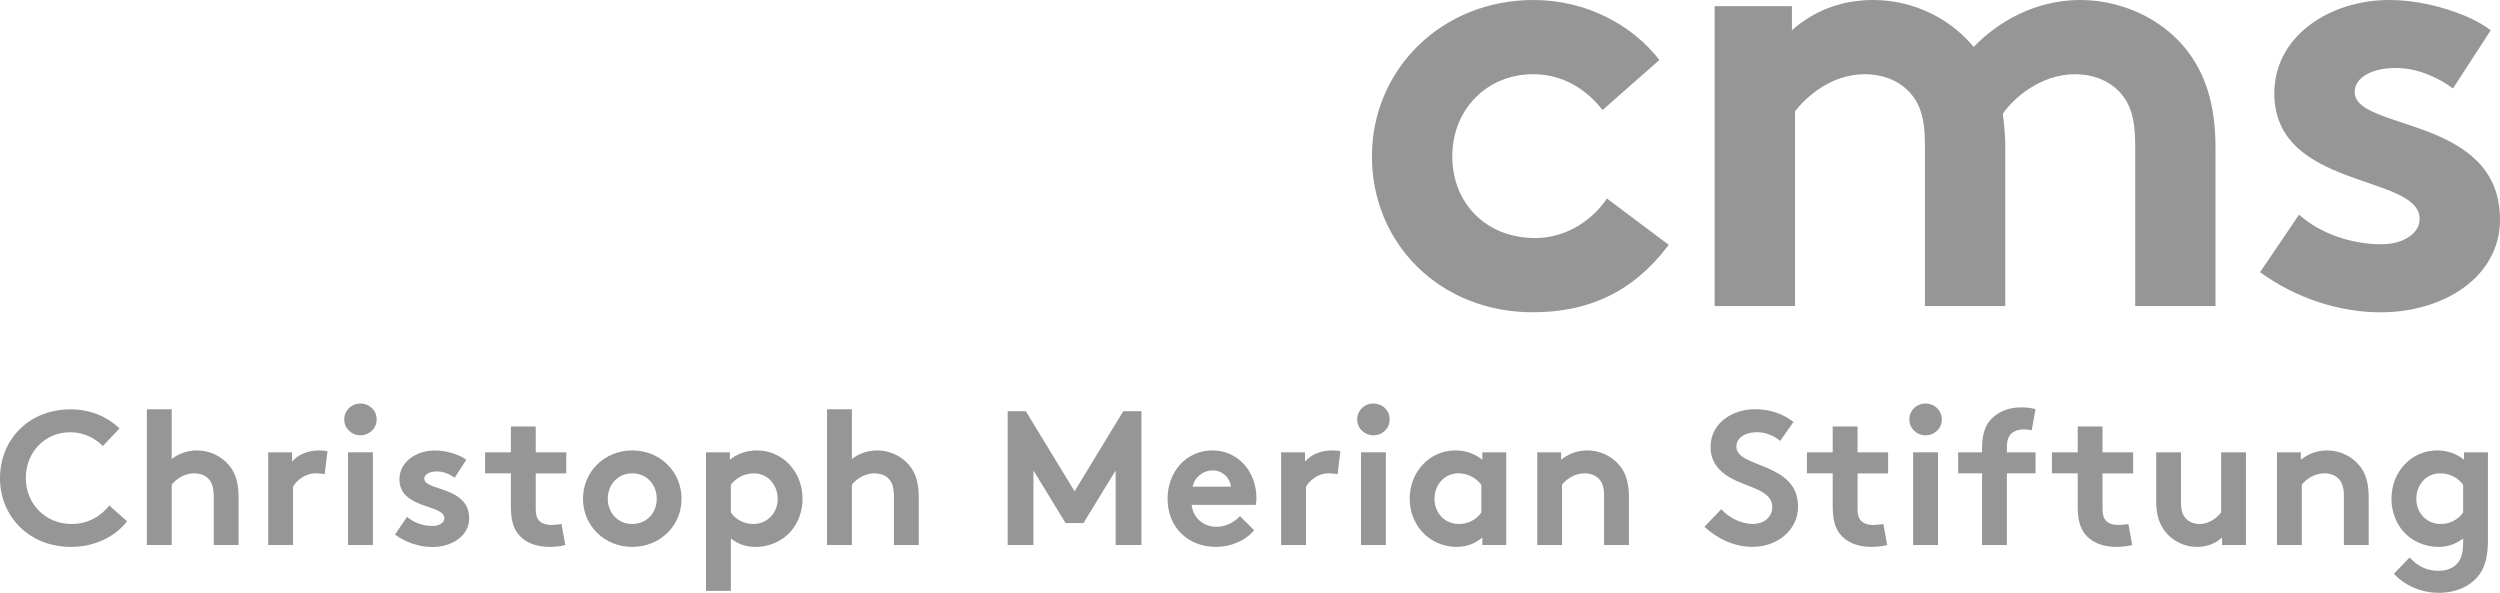
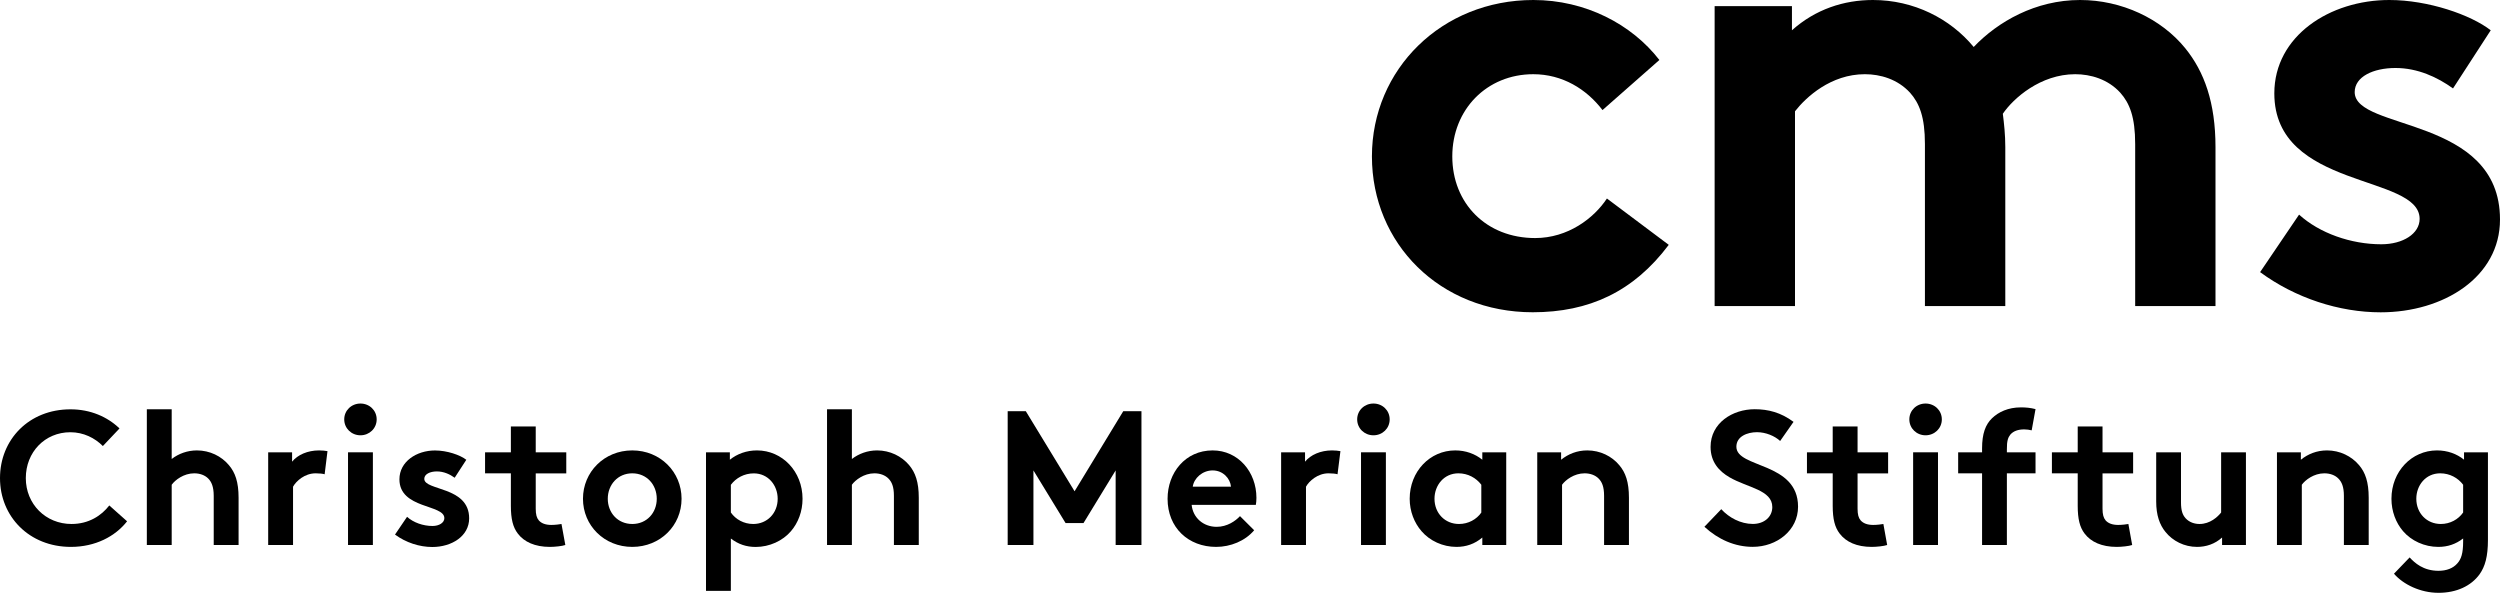
<svg xmlns="http://www.w3.org/2000/svg" id="Ebene_1" version="1.1" viewBox="0 0 474.68 112.55">
-   <path d="M230.25,85.52c-5.23,0-8.56,4.28-8.56,9.18,0,5.51,3.96,9.14,9.22,9.14,2.72,0,5.51-1.12,7.22-3.16l-2.69-2.68c-.84.91-2.43,2.03-4.43,2.03-2.51,0-4.5-1.7-4.75-4.17h12.19c.07-.39.11-.87.11-1.34,0-4.9-3.45-9-8.31-9ZM226.47,92.41c.22-1.6,1.82-3.09,3.78-3.09s3.34,1.53,3.48,3.09h-7.26Z" fill="#969696" />
-   <path d="M120.05,85.52c-5.33,0-9.36,4.1-9.36,9.18s4.03,9.14,9.36,9.14,9.36-4.06,9.36-9.14-4.02-9.18-9.36-9.18ZM120.05,99.49c-2.76,0-4.65-2.14-4.65-4.79s1.89-4.83,4.65-4.83,4.65,2.17,4.65,4.83c0,2.65-1.89,4.79-4.65,4.79Z" fill="#969696" />
-   <polygon points="204.03 93.28 194.77 78.07 191.33 78.07 191.33 103.48 196.22 103.48 196.22 89.32 202.32 99.31 205.73 99.31 211.83 89.32 211.83 103.48 216.73 103.48 216.73 78.07 213.28 78.07 204.03 93.28" fill="#969696" />
-   <path d="M143.74,85.52c-1.99,0-3.77.65-5.16,1.77v-1.41h-4.53v26.31h4.72v-9.94c1.41,1.09,2.94,1.6,4.72,1.6,2.61,0,5.12-1.16,6.68-2.98,1.38-1.6,2.21-3.77,2.21-6.16,0-5.2-3.85-9.19-8.64-9.19ZM143.02,99.49c-1.78,0-3.34-.87-4.25-2.18v-5.26c.98-1.3,2.54-2.17,4.35-2.17,2.76,0,4.54,2.29,4.54,4.83,0,2.74-2,4.78-4.64,4.78Z" fill="#969696" />
-   <path d="M247.79,87.66v-1.78h-4.54v17.6h4.72v-11.07c.58-1.06,2.21-2.54,4.28-2.54.69,0,1.38.07,1.71.18l.55-4.39c-.51-.08-.91-.14-1.6-.14-2.14,0-4.07.83-5.12,2.14Z" fill="#969696" />
-   <path d="M101.71,80.98h-4.71v4.9h-4.9v3.99h4.9v6.17c0,2.51.4,4.07,1.31,5.26,1.2,1.6,3.27,2.54,6.09,2.54.91,0,2.33-.14,2.94-.36l-.73-3.99c-.33.07-1.23.18-1.92.18-1.16,0-1.92-.33-2.39-.87-.4-.47-.58-1.12-.58-2.21v-6.71h5.8v-3.99h-5.8v-4.91h0Z" fill="#969696" />
-   <path d="M37.39,85.52c-1.81,0-3.49.62-4.79,1.63v-9.44h-4.72v25.77h4.72v-11.44c.65-.9,2.29-2.17,4.28-2.17,1.09,0,2.03.36,2.65.98s1.05,1.56,1.05,3.3v9.33h4.72v-8.97c0-3.01-.65-4.79-1.82-6.17-1.44-1.74-3.66-2.82-6.09-2.82Z" fill="#969696" />
-   <path d="M13.58,99.49c-4.9,0-8.68-3.77-8.68-8.71s3.63-8.71,8.46-8.71c2.5,0,4.65,1.09,6.17,2.62l3.16-3.34c-2.29-2.21-5.52-3.63-9.29-3.63-7.92-.01-13.4,5.76-13.4,13.06s5.55,13.06,13.46,13.06c4.65,0,8.42-1.99,10.67-4.86l-3.38-3.01c-1.48,1.92-3.88,3.52-7.17,3.52Z" fill="#969696" />
-   <path d="M55.46,87.66v-1.78h-4.54v17.6h4.72v-11.07c.58-1.06,2.21-2.54,4.29-2.54.69,0,1.38.07,1.71.18l.54-4.39c-.51-.08-.91-.14-1.6-.14-2.15,0-4.07.83-5.12,2.14Z" fill="#969696" />
-   <rect x="66.08" y="85.88" width="4.72" height="17.6" fill="#969696" />
-   <path d="M80.56,90.92c0-.9,1.09-1.41,2.39-1.41s2.47.54,3.38,1.2l2.21-3.41c-1.16-.91-3.66-1.77-5.95-1.77-3.48,0-6.75,2.1-6.75,5.48,0,5.66,8.53,4.72,8.53,7.37,0,.87-.98,1.49-2.25,1.49-1.78,0-3.63-.65-4.83-1.74l-2.29,3.37c2.07,1.53,4.65,2.36,7.08,2.36,3.7,0,7-2.07,7-5.44.01-6.12-8.52-5.21-8.52-7.5Z" fill="#969696" />
-   <path d="M68.44,76.62c-1.7,0-3.08,1.3-3.08,3.01s1.38,3.02,3.08,3.02,3.08-1.31,3.08-3.02c0-1.7-1.37-3.01-3.08-3.01Z" fill="#969696" />
-   <path d="M166.54,85.52c-1.81,0-3.48.62-4.79,1.63v-9.44h-4.72v25.77h4.72v-11.44c.65-.9,2.29-2.17,4.28-2.17,1.09,0,2.03.36,2.65.98.65.65,1.05,1.56,1.05,3.3v9.33h4.72v-8.97c0-3.01-.66-4.79-1.81-6.17-1.45-1.74-3.67-2.82-6.1-2.82Z" fill="#969696" />
-   <path d="M399.21,80.98h-4.71v4.9h-4.9v3.99h4.9v6.17c0,2.51.4,4.07,1.3,5.26,1.2,1.6,3.27,2.54,6.1,2.54.91,0,2.32-.14,2.94-.36l-.72-3.99c-.33.07-1.23.18-1.93.18-1.16,0-1.92-.33-2.4-.87-.39-.47-.58-1.12-.58-2.21v-6.71h5.81v-3.99h-5.81v-4.91h0Z" fill="#969696" />
-   <rect x="363.25" y="85.88" width="4.72" height="17.6" fill="#969696" />
-   <path d="M365.61,76.62c-1.7,0-3.08,1.3-3.08,3.01s1.38,3.02,3.08,3.02,3.09-1.31,3.09-3.02c0-1.7-1.38-3.01-3.09-3.01Z" fill="#969696" />
-   <path d="M381.69,82.54c.58-.69,1.49-1.01,2.65-1.01.44,0,1.01.07,1.42.18l.73-4.03c-.98-.26-1.85-.33-2.79-.33-2.39,0-4.24.87-5.48,2.07-1.23,1.2-1.88,2.9-1.88,5.73v.73h-4.54v3.99h4.54v13.61h4.71v-13.61h5.44v-3.99h-5.44v-.55c-.02-1.63.24-2.28.64-2.79Z" fill="#969696" />
-   <path d="M421.73,97.31c-.65.83-2.1,2.18-4.1,2.18-.91,0-1.92-.29-2.65-1.09-.55-.62-.87-1.41-.87-3.01v-9.51h-4.71v9.33c0,2.61.65,4.43,1.77,5.8,1.38,1.71,3.56,2.83,5.99,2.83,1.7,0,3.38-.54,4.75-1.78v1.42h4.53v-17.6h-4.71v11.43Z" fill="#969696" />
-   <path d="M467.86,87.29c-1.38-1.12-3.15-1.77-5.15-1.77-4.79,0-8.64,3.99-8.64,9.18,0,2.39.84,4.57,2.21,6.16,1.56,1.82,4.06,2.98,6.68,2.98,1.78,0,3.3-.51,4.72-1.6v.58c0,2.25-.37,3.34-1.09,4.14-.8.94-2.07,1.42-3.59,1.42-2.9,0-4.53-1.52-5.48-2.54l-2.97,3.09c1.74,2.03,5.01,3.63,8.45,3.63s6.2-1.31,7.8-3.52c1.05-1.48,1.59-3.37,1.59-6.53v-16.63h-4.54v1.41h.01ZM467.68,97.31c-.91,1.31-2.47,2.18-4.24,2.18-2.65,0-4.65-2.03-4.65-4.79,0-2.54,1.77-4.83,4.54-4.83,1.81,0,3.38.87,4.35,2.17v5.27h0Z" fill="#969696" />
-   <path d="M441.84,85.52c-1.96,0-3.63.69-4.97,1.77v-1.41h-4.54v17.6h4.72v-11.44c.65-.9,2.29-2.17,4.28-2.17,1.09,0,2.04.36,2.65.98.65.65,1.06,1.56,1.06,3.3v9.33h4.71v-8.97c0-3.01-.65-4.79-1.81-6.17-1.46-1.74-3.67-2.82-6.1-2.82Z" fill="#969696" />
-   <path d="M352.7,80.98h-4.72v4.9h-4.89v3.99h4.89v6.17c0,2.51.4,4.07,1.31,5.26,1.2,1.6,3.26,2.54,6.09,2.54.91,0,2.32-.14,2.94-.36l-.72-3.99c-.33.07-1.24.18-1.92.18-1.17,0-1.92-.33-2.4-.87-.4-.47-.58-1.12-.58-2.21v-6.71h5.8v-3.99h-5.8v-4.91Z" fill="#969696" />
-   <path d="M281.45,87.29c-1.38-1.12-3.16-1.77-5.15-1.77-4.79,0-8.64,3.99-8.64,9.18,0,2.39.87,4.57,2.25,6.16,1.56,1.82,4.03,2.98,6.64,2.98,1.78,0,3.45-.54,4.9-1.78v1.42h4.54v-17.6h-4.54v1.41ZM281.27,97.31c-.91,1.31-2.47,2.18-4.25,2.18-2.65,0-4.65-2.03-4.65-4.79,0-2.54,1.78-4.83,4.54-4.83,1.81,0,3.37.87,4.35,2.17v5.27h0Z" fill="#969696" />
-   <path d="M301.38,85.52c-1.96,0-3.62.69-4.97,1.77v-1.41h-4.53v17.6h4.71v-11.44c.65-.9,2.29-2.17,4.28-2.17,1.09,0,2.03.36,2.65.98.65.65,1.05,1.56,1.05,3.3v9.33h4.72v-8.97c0-3.01-.65-4.79-1.82-6.17-1.44-1.74-3.65-2.82-6.09-2.82Z" fill="#969696" />
-   <path d="M260.78,76.62c-1.71,0-3.09,1.3-3.09,3.01s1.38,3.02,3.09,3.02,3.08-1.31,3.08-3.02-1.37-3.01-3.08-3.01Z" fill="#969696" />
-   <path d="M329.69,84.82c0-1.96,2.07-2.76,3.92-2.76,1.67,0,3.38.73,4.39,1.67l2.54-3.63c-2.39-1.78-4.79-2.4-7.37-2.4-4.21,0-8.38,2.61-8.38,7.15,0,2.87,1.6,4.61,3.59,5.77,3.41,1.99,8.13,2.39,8.13,5.66,0,1.85-1.52,3.2-3.7,3.2-2.32,0-4.53-1.2-5.99-2.8l-3.2,3.34c2.61,2.4,5.77,3.81,9.18,3.81,4.57,0,8.6-3.12,8.6-7.62,0-8.55-11.71-7.28-11.71-11.39Z" fill="#969696" />
-   <rect x="258.42" y="85.88" width="4.72" height="17.6" fill="#969696" />
-   <path d="M474.68,41.68c0-19.73-27.59-16.79-27.59-24.19,0-2.93,3.53-4.58,7.75-4.58s7.98,1.76,10.92,3.88l7.16-11.04C469.16,2.82,461.06,0,453.66,0,442.39,0,431.83,6.81,431.83,17.73c0,18.32,27.59,15.27,27.59,23.83,0,2.82-3.17,4.82-7.28,4.82-5.76,0-11.74-2.11-15.61-5.63l-7.4,10.92c6.7,4.93,15.03,7.63,22.89,7.63,11.97,0,22.66-6.7,22.66-17.62Z" fill="#969696" />
-   <path d="M420.66,58.12v-30.18c0-8.46-2.12-14.32-5.75-18.79C410.33,3.52,402.81,0,394.95,0,386.49,0,379.33,4.11,374.75,8.92,370.29,3.52,363.36,0,355.62,0,350.1,0,344.7,1.76,340.24,5.75V1.17h-14.68v56.94h15.26V21.13c2.11-2.7,6.81-7.04,13.27-7.04,2.94,0,6.22.94,8.58,3.52,1.76,1.99,2.82,4.58,2.82,9.74v30.76h15.26v-30.17c0-2.35-.23-4.46-.47-6.34,2-2.94,7.16-7.51,13.74-7.51,2.93,0,6.22.94,8.57,3.52,1.76,1.99,2.82,4.58,2.82,9.74v30.76h15.25Z" fill="#969696" />
-   <path d="M291.48,45.2c-9.27,0-15.73-6.58-15.73-15.5s6.57-15.61,15.38-15.61c5.52,0,10.1,2.82,13.14,6.81l10.8-9.51C309.8,4.58,301,0,291.14,0,273.76,0,260.49,13.15,260.49,29.7s12.92,29.59,30.53,29.59c10.68,0,19.13-3.88,25.83-12.8l-11.74-8.8c-2.47,3.75-7.4,7.51-13.63,7.51Z" fill="#969696" />
+   <path d="M230.25,85.52c-5.23,0-8.56,4.28-8.56,9.18,0,5.51,3.96,9.14,9.22,9.14,2.72,0,5.51-1.12,7.22-3.16l-2.69-2.68c-.84.91-2.43,2.03-4.43,2.03-2.51,0-4.5-1.7-4.75-4.17h12.19c.07-.39.11-.87.11-1.34,0-4.9-3.45-9-8.31-9h0ZM226.47,92.41c.22-1.6,1.82-3.09,3.78-3.09s3.34,1.53,3.48,3.09h-7.26Z" />
+   <path d="M120.05,85.52c-5.33,0-9.36,4.1-9.36,9.18s4.03,9.14,9.36,9.14,9.36-4.06,9.36-9.14-4.02-9.18-9.36-9.18ZM120.05,99.49c-2.76,0-4.65-2.14-4.65-4.79s1.89-4.83,4.65-4.83,4.65,2.17,4.65,4.83-1.89,4.79-4.65,4.79Z" />
+   <polygon points="204.03 93.28 194.77 78.07 191.33 78.07 191.33 103.48 196.22 103.48 196.22 89.32 202.32 99.31 205.73 99.31 211.83 89.32 211.83 103.48 216.73 103.48 216.73 78.07 213.28 78.07 204.03 93.28" />
+   <path d="M143.74,85.52c-1.99,0-3.77.65-5.16,1.77v-1.41h-4.53v26.31h4.72v-9.94c1.41,1.09,2.94,1.6,4.72,1.6,2.61,0,5.12-1.16,6.68-2.98,1.38-1.6,2.21-3.77,2.21-6.16,0-5.2-3.85-9.19-8.64-9.19h0ZM143.02,99.49c-1.78,0-3.34-.87-4.25-2.18v-5.26c.98-1.3,2.54-2.17,4.35-2.17,2.76,0,4.54,2.29,4.54,4.83,0,2.74-2,4.78-4.64,4.78Z" />
+   <path d="M247.79,87.66v-1.78h-4.54v17.6h4.72v-11.07c.58-1.06,2.21-2.54,4.28-2.54.69,0,1.38.07,1.71.18l.55-4.39c-.51-.08-.91-.14-1.6-.14-2.14,0-4.07.83-5.12,2.14h0Z" />
+   <path d="M101.71,80.98h-4.71v4.9h-4.9v3.99h4.9v6.17c0,2.51.4,4.07,1.31,5.26,1.2,1.6,3.27,2.54,6.09,2.54.91,0,2.33-.14,2.94-.36l-.73-3.99c-.33.07-1.23.18-1.92.18-1.16,0-1.92-.33-2.39-.87-.4-.47-.58-1.12-.58-2.21v-6.71h5.8v-3.99h-5.8v-4.91h0Z" />
+   <path d="M37.39,85.52c-1.81,0-3.49.62-4.79,1.63v-9.44h-4.72v25.77h4.72v-11.44c.65-.9,2.29-2.17,4.28-2.17,1.09,0,2.03.36,2.65.98s1.05,1.56,1.05,3.3v9.33h4.72v-8.97c0-3.01-.65-4.79-1.82-6.17-1.44-1.74-3.66-2.82-6.09-2.82Z" />
+   <path d="M13.58,99.49c-4.9,0-8.68-3.77-8.68-8.71s3.63-8.71,8.46-8.71c2.5,0,4.65,1.09,6.17,2.62l3.16-3.34c-2.29-2.21-5.52-3.63-9.29-3.63C5.48,77.71,0,83.48,0,90.78s5.55,13.06,13.46,13.06c4.65,0,8.42-1.99,10.67-4.86l-3.38-3.01c-1.48,1.92-3.88,3.52-7.17,3.52Z" />
+   <path d="M55.46,87.66v-1.78h-4.54v17.6h4.72v-11.07c.58-1.06,2.21-2.54,4.29-2.54.69,0,1.38.07,1.71.18l.54-4.39c-.51-.08-.91-.14-1.6-.14-2.15,0-4.07.83-5.12,2.14Z" />
+   <rect x="66.08" y="85.88" width="4.72" height="17.6" />
+   <path d="M80.56,90.92c0-.9,1.09-1.41,2.39-1.41s2.47.54,3.38,1.2l2.21-3.41c-1.16-.91-3.66-1.77-5.95-1.77-3.48,0-6.75,2.1-6.75,5.48,0,5.66,8.53,4.72,8.53,7.37,0,.87-.98,1.49-2.25,1.49-1.78,0-3.63-.65-4.83-1.74l-2.29,3.37c2.07,1.53,4.65,2.36,7.08,2.36,3.7,0,7-2.07,7-5.44.01-6.12-8.52-5.21-8.52-7.5Z" />
+   <path d="M68.44,76.62c-1.7,0-3.08,1.3-3.08,3.01s1.38,3.02,3.08,3.02,3.08-1.31,3.08-3.02-1.37-3.01-3.08-3.01Z" />
+   <path d="M166.54,85.52c-1.81,0-3.48.62-4.79,1.63v-9.44h-4.72v25.77h4.72v-11.44c.65-.9,2.29-2.17,4.28-2.17,1.09,0,2.03.36,2.65.98.65.65,1.05,1.56,1.05,3.3v9.33h4.72v-8.97c0-3.01-.66-4.79-1.81-6.17-1.45-1.74-3.67-2.82-6.1-2.82Z" />
+   <path d="M399.21,80.98h-4.71v4.9h-4.9v3.99h4.9v6.17c0,2.51.4,4.07,1.3,5.26,1.2,1.6,3.27,2.54,6.1,2.54.91,0,2.32-.14,2.94-.36l-.72-3.99c-.33.07-1.23.18-1.93.18-1.16,0-1.92-.33-2.4-.87-.39-.47-.58-1.12-.58-2.21v-6.71h5.81v-3.99h-5.81v-4.91h0Z" />
+   <rect x="363.25" y="85.88" width="4.72" height="17.6" />
+   <path d="M365.61,76.62c-1.7,0-3.08,1.3-3.08,3.01s1.38,3.02,3.08,3.02,3.09-1.31,3.09-3.02-1.38-3.01-3.09-3.01Z" />
+   <path d="M381.69,82.54c.58-.69,1.49-1.01,2.65-1.01.44,0,1.01.07,1.42.18l.73-4.03c-.98-.26-1.85-.33-2.79-.33-2.39,0-4.24.87-5.48,2.07-1.23,1.2-1.88,2.9-1.88,5.73v.73h-4.54v3.99h4.54v13.61h4.71v-13.61h5.44v-3.99h-5.44v-.55c-.02-1.63.24-2.28.64-2.79Z" />
+   <path d="M421.73,97.31c-.65.83-2.1,2.18-4.1,2.18-.91,0-1.92-.29-2.65-1.09-.55-.62-.87-1.41-.87-3.01v-9.51h-4.71v9.33c0,2.61.65,4.43,1.77,5.8,1.38,1.71,3.56,2.83,5.99,2.83,1.7,0,3.38-.54,4.75-1.78v1.42h4.53v-17.6h-4.71s0,11.43,0,11.43Z" />
+   <path d="M467.86,87.29c-1.38-1.12-3.15-1.77-5.15-1.77-4.79,0-8.64,3.99-8.64,9.18,0,2.39.84,4.57,2.21,6.16,1.56,1.82,4.06,2.98,6.68,2.98,1.78,0,3.3-.51,4.72-1.6v.58c0,2.25-.37,3.34-1.09,4.14-.8.94-2.07,1.42-3.59,1.42-2.9,0-4.53-1.52-5.48-2.54l-2.97,3.09c1.74,2.03,5.01,3.63,8.45,3.63s6.2-1.31,7.8-3.52c1.05-1.48,1.59-3.37,1.59-6.53v-16.63h-4.54v1.41h.01ZM467.68,97.31c-.91,1.31-2.47,2.18-4.24,2.18-2.65,0-4.65-2.03-4.65-4.79,0-2.54,1.77-4.83,4.54-4.83,1.81,0,3.38.87,4.35,2.17v5.27h0Z" />
+   <path d="M441.84,85.52c-1.96,0-3.63.69-4.97,1.77v-1.41h-4.54v17.6h4.72v-11.44c.65-.9,2.29-2.17,4.28-2.17,1.09,0,2.04.36,2.65.98.65.65,1.06,1.56,1.06,3.3v9.33h4.71v-8.97c0-3.01-.65-4.79-1.81-6.17-1.46-1.74-3.67-2.82-6.1-2.82h0Z" />
+   <path d="M352.7,80.98h-4.72v4.9h-4.89v3.99h4.89v6.17c0,2.51.4,4.07,1.31,5.26,1.2,1.6,3.26,2.54,6.09,2.54.91,0,2.32-.14,2.94-.36l-.72-3.99c-.33.07-1.24.18-1.92.18-1.17,0-1.92-.33-2.4-.87-.4-.47-.58-1.12-.58-2.21v-6.71h5.8v-3.99h-5.8v-4.91Z" />
+   <path d="M281.45,87.29c-1.38-1.12-3.16-1.77-5.15-1.77-4.79,0-8.64,3.99-8.64,9.18,0,2.39.87,4.57,2.25,6.16,1.56,1.82,4.03,2.98,6.64,2.98,1.78,0,3.45-.54,4.9-1.78v1.42h4.54v-17.6h-4.54s0,1.41,0,1.41ZM281.27,97.31c-.91,1.31-2.47,2.18-4.25,2.18-2.65,0-4.65-2.03-4.65-4.79,0-2.54,1.78-4.83,4.54-4.83,1.81,0,3.37.87,4.35,2.17v5.27h0Z" />
+   <path d="M301.38,85.52c-1.96,0-3.62.69-4.97,1.77v-1.41h-4.53v17.6h4.71v-11.44c.65-.9,2.29-2.17,4.28-2.17,1.09,0,2.03.36,2.65.98.65.65,1.05,1.56,1.05,3.3v9.33h4.72v-8.97c0-3.01-.65-4.79-1.82-6.17-1.44-1.74-3.65-2.82-6.09-2.82h0Z" />
+   <path d="M260.78,76.62c-1.71,0-3.09,1.3-3.09,3.01s1.38,3.02,3.09,3.02,3.08-1.31,3.08-3.02-1.37-3.01-3.08-3.01Z" />
+   <path d="M329.69,84.82c0-1.96,2.07-2.76,3.92-2.76,1.67,0,3.38.73,4.39,1.67l2.54-3.63c-2.39-1.78-4.79-2.4-7.37-2.4-4.21,0-8.38,2.61-8.38,7.15,0,2.87,1.6,4.61,3.59,5.77,3.41,1.99,8.13,2.39,8.13,5.66,0,1.85-1.52,3.2-3.7,3.2-2.32,0-4.53-1.2-5.99-2.8l-3.2,3.34c2.61,2.4,5.77,3.81,9.18,3.81,4.57,0,8.6-3.12,8.6-7.62,0-8.55-11.71-7.28-11.71-11.39h0Z" />
+   <rect x="258.42" y="85.88" width="4.72" height="17.6" />
+   <path d="M474.68,41.68c0-19.73-27.59-16.79-27.59-24.19,0-2.93,3.53-4.58,7.75-4.58s7.98,1.76,10.92,3.88l7.16-11.04C469.16,2.82,461.06,0,453.66,0,442.39,0,431.83,6.81,431.83,17.73c0,18.32,27.59,15.27,27.59,23.83,0,2.82-3.17,4.82-7.28,4.82-5.76,0-11.74-2.11-15.61-5.63l-7.4,10.92c6.7,4.93,15.03,7.63,22.89,7.63,11.97,0,22.66-6.7,22.66-17.62h0Z" />
+   <path d="M420.66,58.12v-30.18c0-8.46-2.12-14.32-5.75-18.79C410.33,3.52,402.81,0,394.95,0,386.49,0,379.33,4.11,374.75,8.92,370.29,3.52,363.36,0,355.62,0,350.1,0,344.7,1.76,340.24,5.75V1.17h-14.68v56.94h15.26V21.13c2.11-2.7,6.81-7.04,13.27-7.04,2.94,0,6.22.94,8.58,3.52,1.76,1.99,2.82,4.58,2.82,9.74v30.76h15.26v-30.17c0-2.35-.23-4.46-.47-6.34,2-2.94,7.16-7.51,13.74-7.51,2.93,0,6.22.94,8.57,3.52,1.76,1.99,2.82,4.58,2.82,9.74v30.76h15.25Z" />
+   <path d="M291.48,45.2c-9.27,0-15.73-6.58-15.73-15.5s6.57-15.61,15.38-15.61c5.52,0,10.1,2.82,13.14,6.81l10.8-9.51C309.8,4.58,301,0,291.14,0,273.76,0,260.49,13.15,260.49,29.7s12.92,29.59,30.53,29.59c10.68,0,19.13-3.88,25.83-12.8l-11.74-8.8c-2.47,3.75-7.4,7.51-13.63,7.51h0Z" />
</svg>
